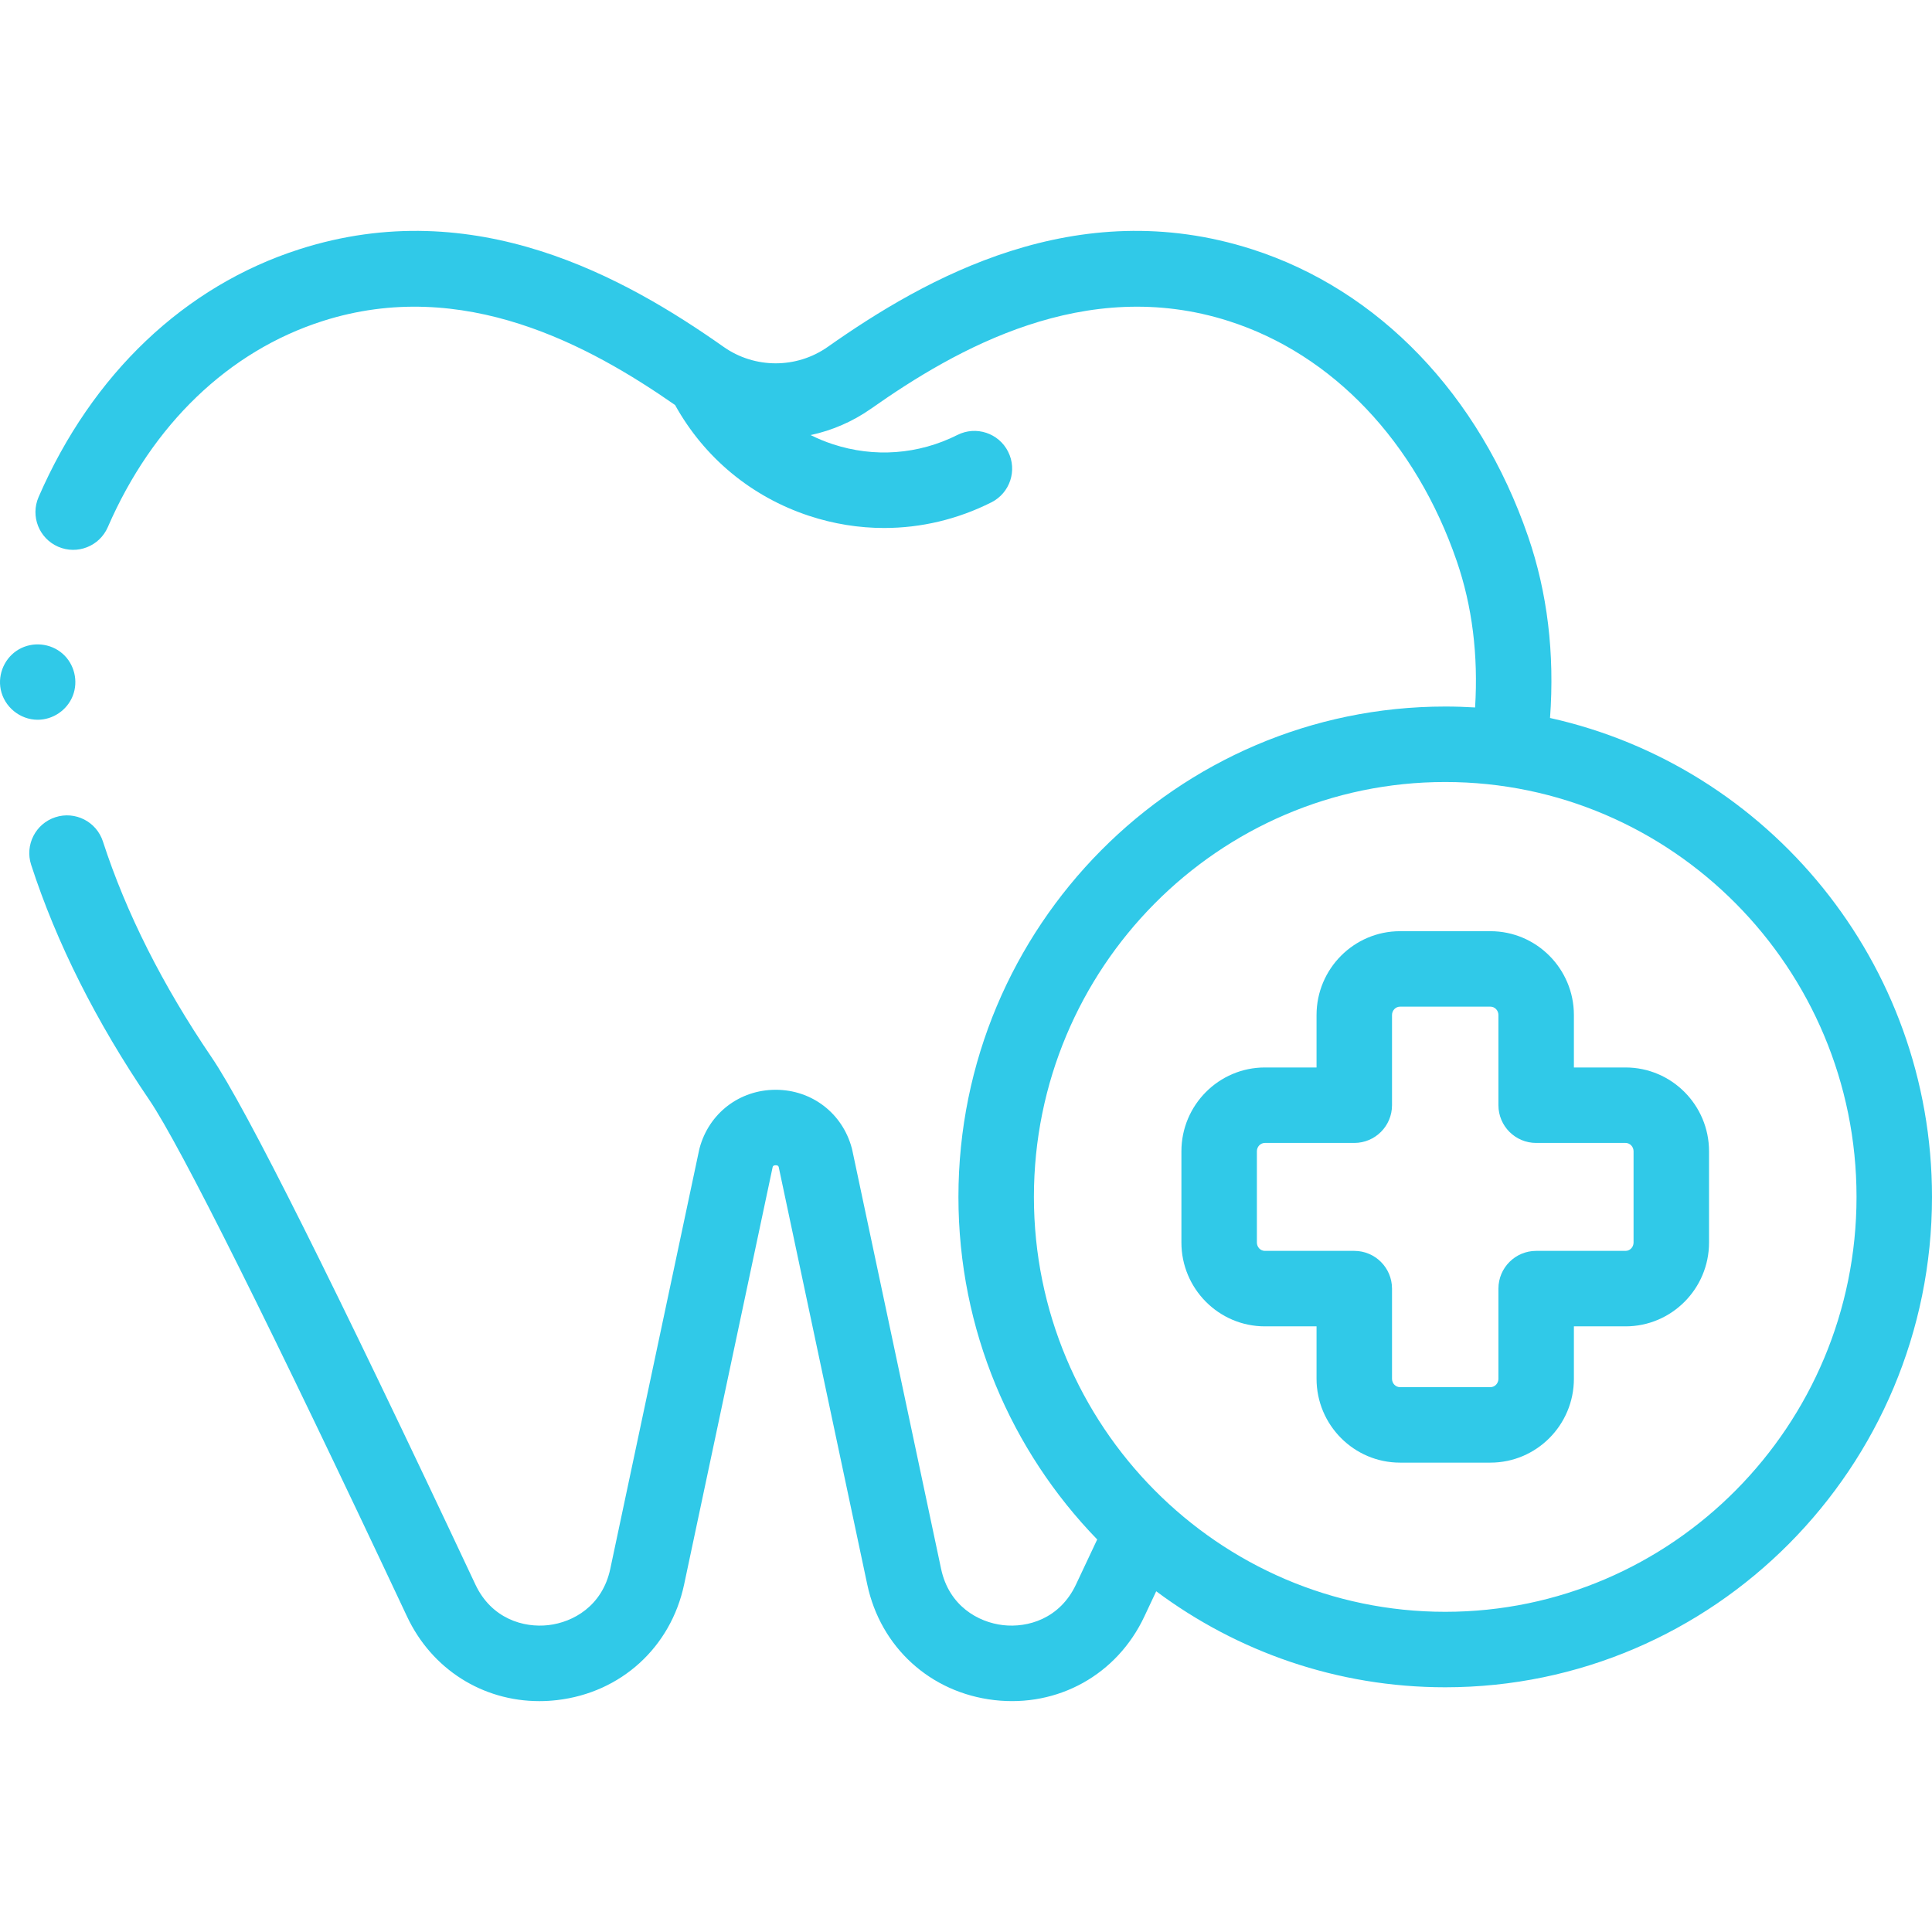
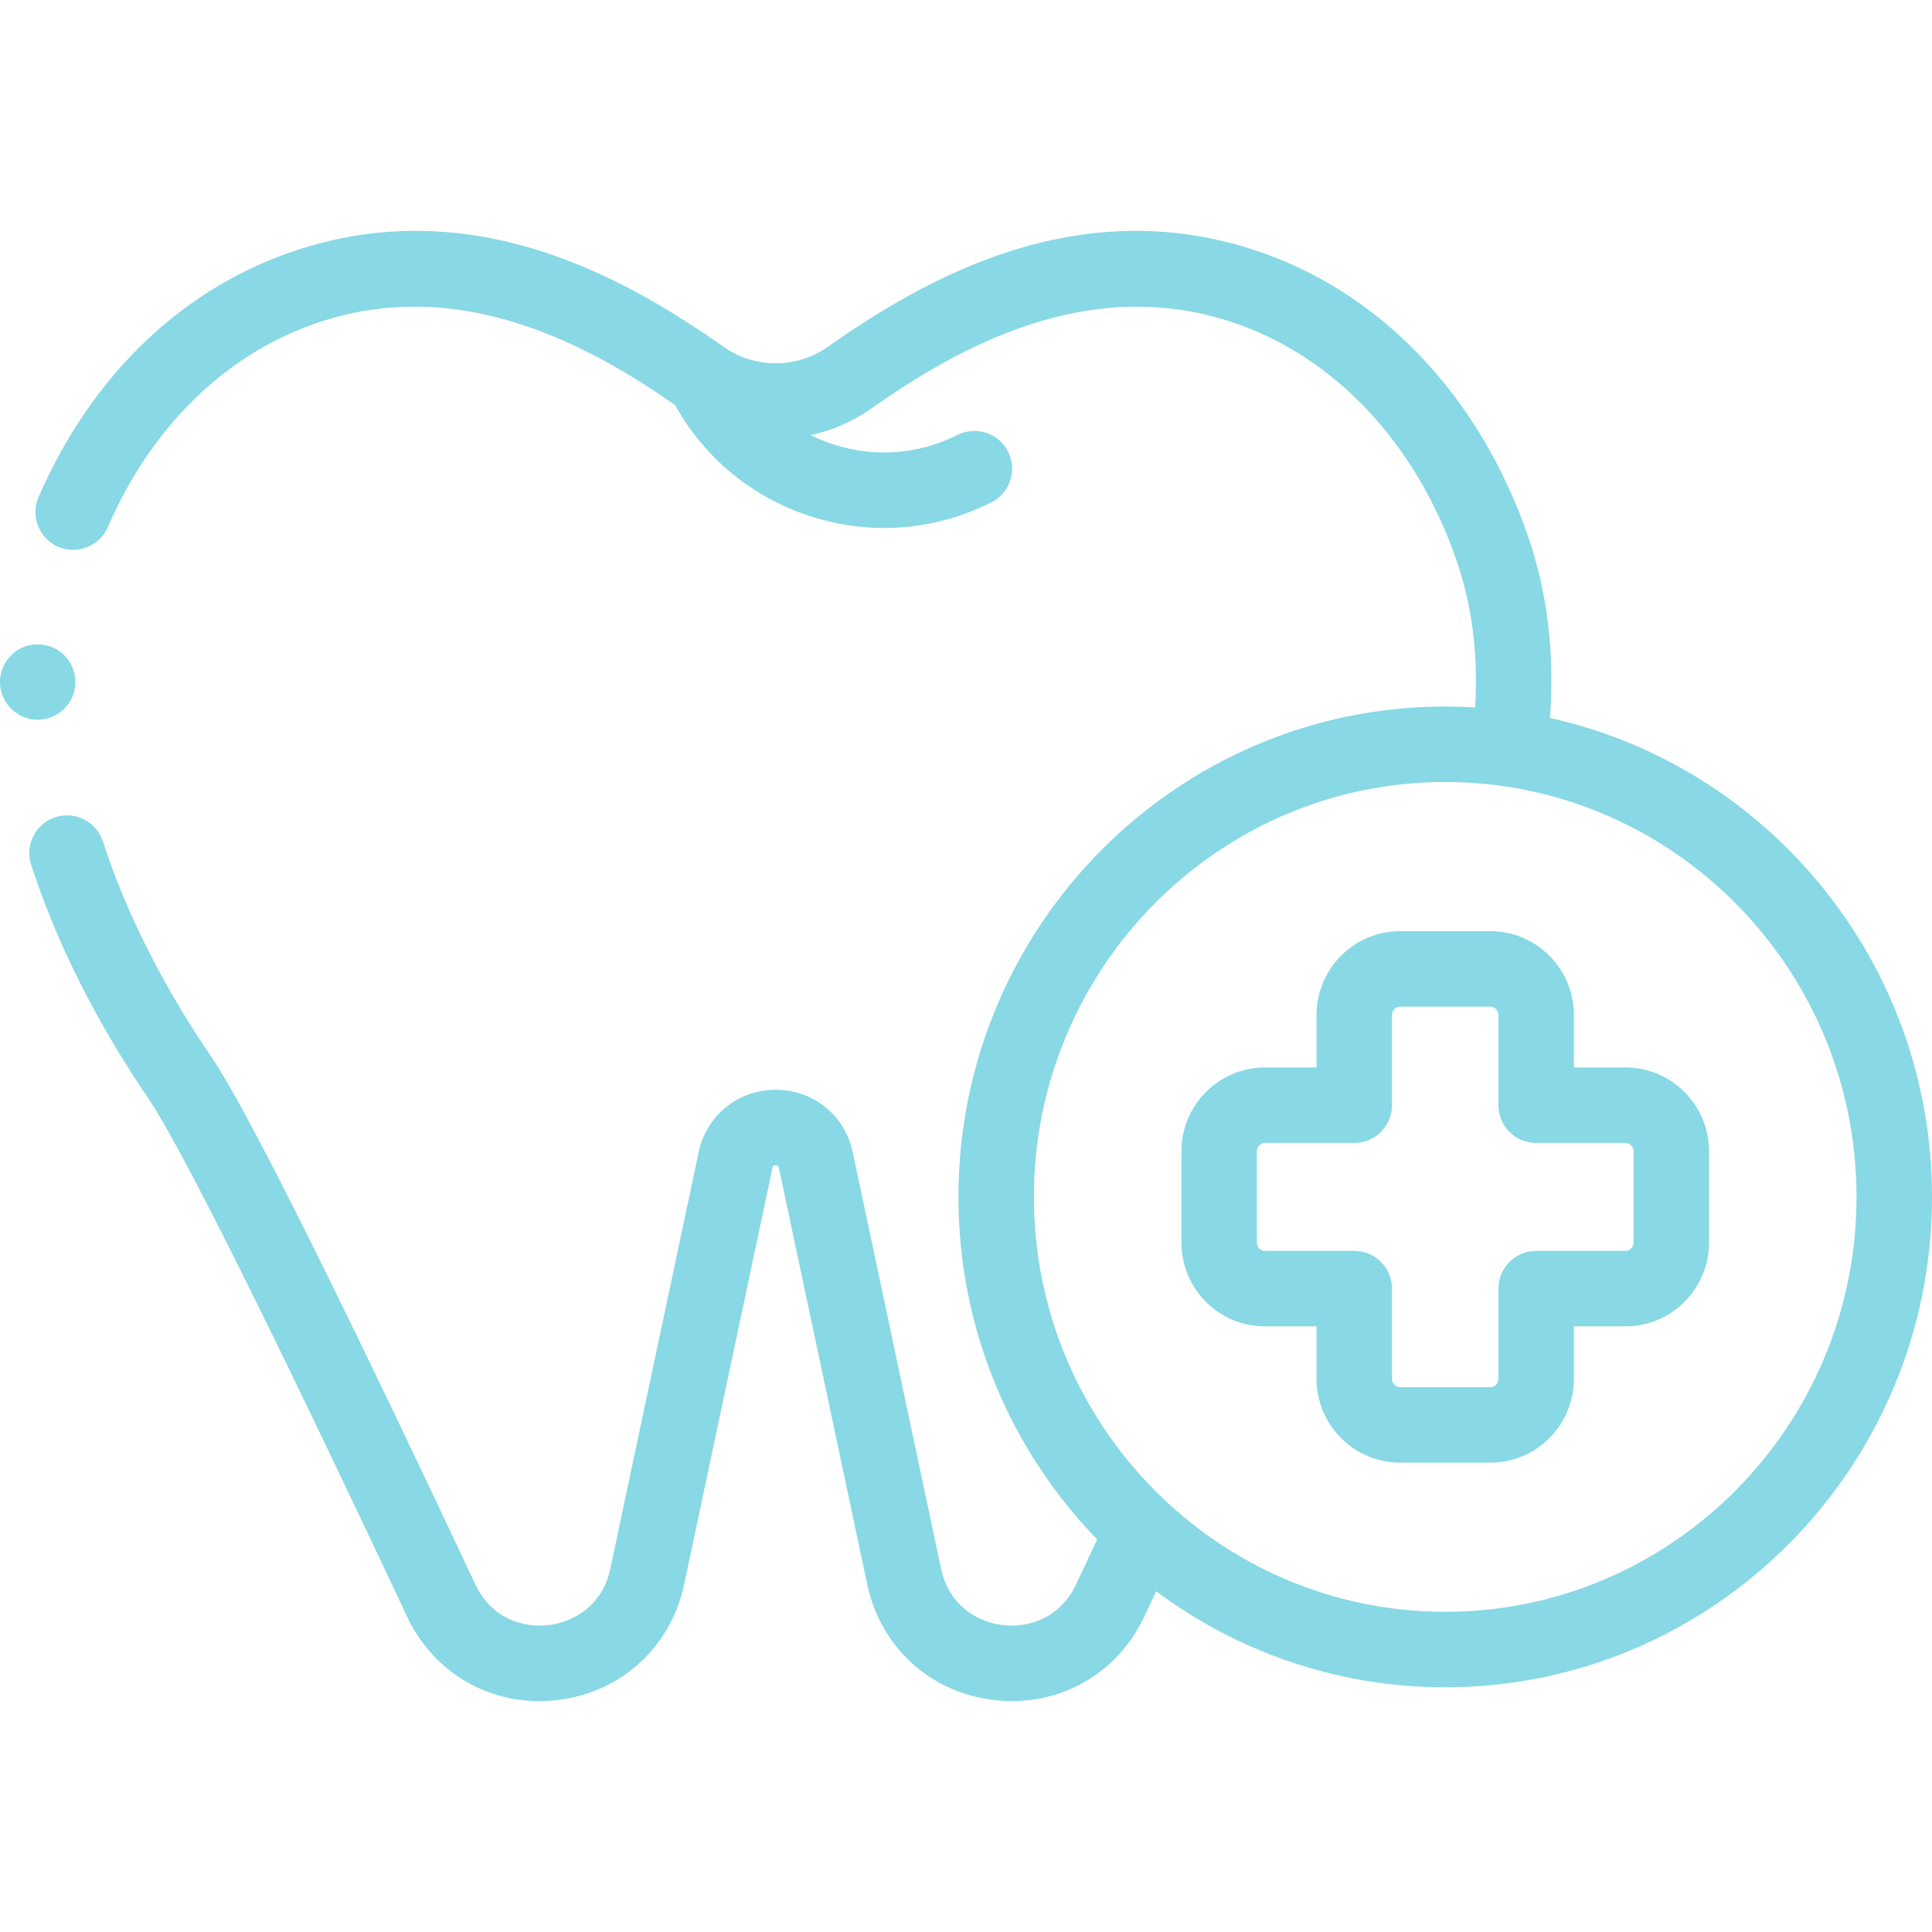
- <svg xmlns="http://www.w3.org/2000/svg" id="Capa_1" fill="#30c9e8" enable-background="new 0 0 511.989 511.989" height="512" viewBox="0 0 511.989 511.989" width="512">
+ <svg xmlns="http://www.w3.org/2000/svg" id="Capa_1" fill="#88d8e5" enable-background="new 0 0 511.989 511.989" height="512" viewBox="0 0 511.989 511.989" width="512">
  <g>
    <g>
      <g>
        <g>
          <path d="m9.989 190.739c4.059 0 7.797-2.555 9.29-6.323 1.536-3.875.445-8.443-2.697-11.193-3.188-2.79-7.922-3.248-11.591-1.137-3.671 2.113-5.633 6.462-4.803 10.613.922 4.608 5.096 8.04 9.801 8.04z" />
          <path d="m410.765 190.269c1.254-17.075-.696-33.235-5.809-48.093-12.945-37.616-39.611-65.36-73.159-76.119-46.625-14.951-86.499 7.602-112.438 25.867-8.253 5.81-19.343 5.81-27.595 0-25.939-18.265-65.815-40.817-112.438-25.867-30.405 9.75-54.946 33.073-69.104 65.671-2.2 5.065.123 10.955 5.189 13.156 5.063 2.2 10.955-.123 13.156-5.189 11.83-27.239 32.025-46.627 56.867-54.593 37.366-11.983 71.008 6.604 93.463 22.228 7.737 13.952 20.25 24.328 35.486 29.362 6.531 2.157 13.242 3.228 19.926 3.228 9.753 0 19.445-2.281 28.41-6.794 4.933-2.483 6.919-8.496 4.436-13.428-2.483-4.934-8.496-6.919-13.428-4.436-10.339 5.203-22.083 6.07-33.07 2.44-2.021-.668-3.972-1.473-5.843-2.407 5.665-1.212 11.138-3.551 16.06-7.017 22.444-15.804 56.691-35.399 94.816-23.175 27.484 8.813 49.482 31.988 60.355 63.581 4.095 11.901 5.726 24.929 4.863 38.795-2.62-.161-5.26-.243-7.919-.243-71.13 0-128.999 58.296-128.999 129.951 0 35.288 14.034 67.335 36.775 90.776-1.896 4.016-3.771 7.997-5.614 11.919-4.281 9.107-12.813 11.542-19.363 10.784-6.557-.759-14.309-5.079-16.397-14.928l-23.535-110.955c-.037-.174-.079-.348-.125-.52-2.486-9.25-10.591-15.465-20.17-15.465-9.578 0-17.684 6.215-20.169 15.465-.046.172-.088.346-.125.52l-23.535 110.955c-2.089 9.849-9.84 14.169-16.398 14.928-6.556.757-15.083-1.676-19.363-10.784-37.293-79.342-60.806-126.337-69.889-139.681-12.99-19.085-22.683-38.333-28.807-57.209-1.704-5.253-7.347-8.13-12.598-6.426-5.253 1.704-8.13 7.345-6.426 12.598 6.71 20.68 17.24 41.638 31.297 62.291 8.251 12.123 32.515 60.754 68.322 136.935 6.565 13.968 20.004 22.416 35.059 22.416 1.552 0 3.123-.09 4.703-.273 16.916-1.957 30.13-13.986 33.664-30.645l23.464-110.624c.091-.271.244-.466.8-.466.557 0 .709.195.801.467l23.465 110.622c3.533 16.659 16.747 28.688 33.663 30.645 16.915 1.956 32.52-6.735 39.763-22.143 1.04-2.214 2.091-4.446 3.15-6.693 21.434 15.982 47.934 25.442 76.588 25.442 71.13 0 128.999-58.296 128.999-129.952 0-62.052-43.398-114.085-101.224-126.917zm-27.775 236.869c-60.102 0-108.999-49.324-108.999-109.952 0-60.627 48.897-109.951 108.999-109.951s108.999 49.324 108.999 109.951c0 60.628-48.897 109.952-108.999 109.952z" />
          <path d="m430.78 282.885h-13.69v-13.895c0-12.252-9.924-22.219-22.122-22.219h-23.956c-12.198 0-22.122 9.967-22.122 22.219v13.895h-13.69c-12.198 0-22.121 9.967-22.121 22.219v24.167c0 12.251 9.924 22.219 22.121 22.219h13.69v13.895c0 12.251 9.924 22.219 22.122 22.219h23.956c12.198 0 22.122-9.967 22.122-22.219v-13.895h13.69c12.198 0 22.122-9.967 22.122-22.219v-24.167c0-12.252-9.924-22.219-22.122-22.219zm2.122 46.385c0 1.224-.952 2.219-2.122 2.219h-23.69c-5.523 0-10 4.477-10 10v23.895c0 1.224-.952 2.219-2.122 2.219h-23.956c-1.17 0-2.122-.995-2.122-2.219v-23.895c0-5.523-4.477-10-10-10h-23.69c-1.17 0-2.121-.995-2.121-2.219v-24.167c0-1.224.952-2.219 2.121-2.219h23.69c5.523 0 10-4.477 10-10v-23.894c0-1.224.952-2.219 2.122-2.219h23.956c1.17 0 2.122.995 2.122 2.219v23.895c0 5.523 4.477 10 10 10h23.69c1.17 0 2.122.995 2.122 2.219z" />
        </g>
      </g>
    </g>
  </g>
</svg>
